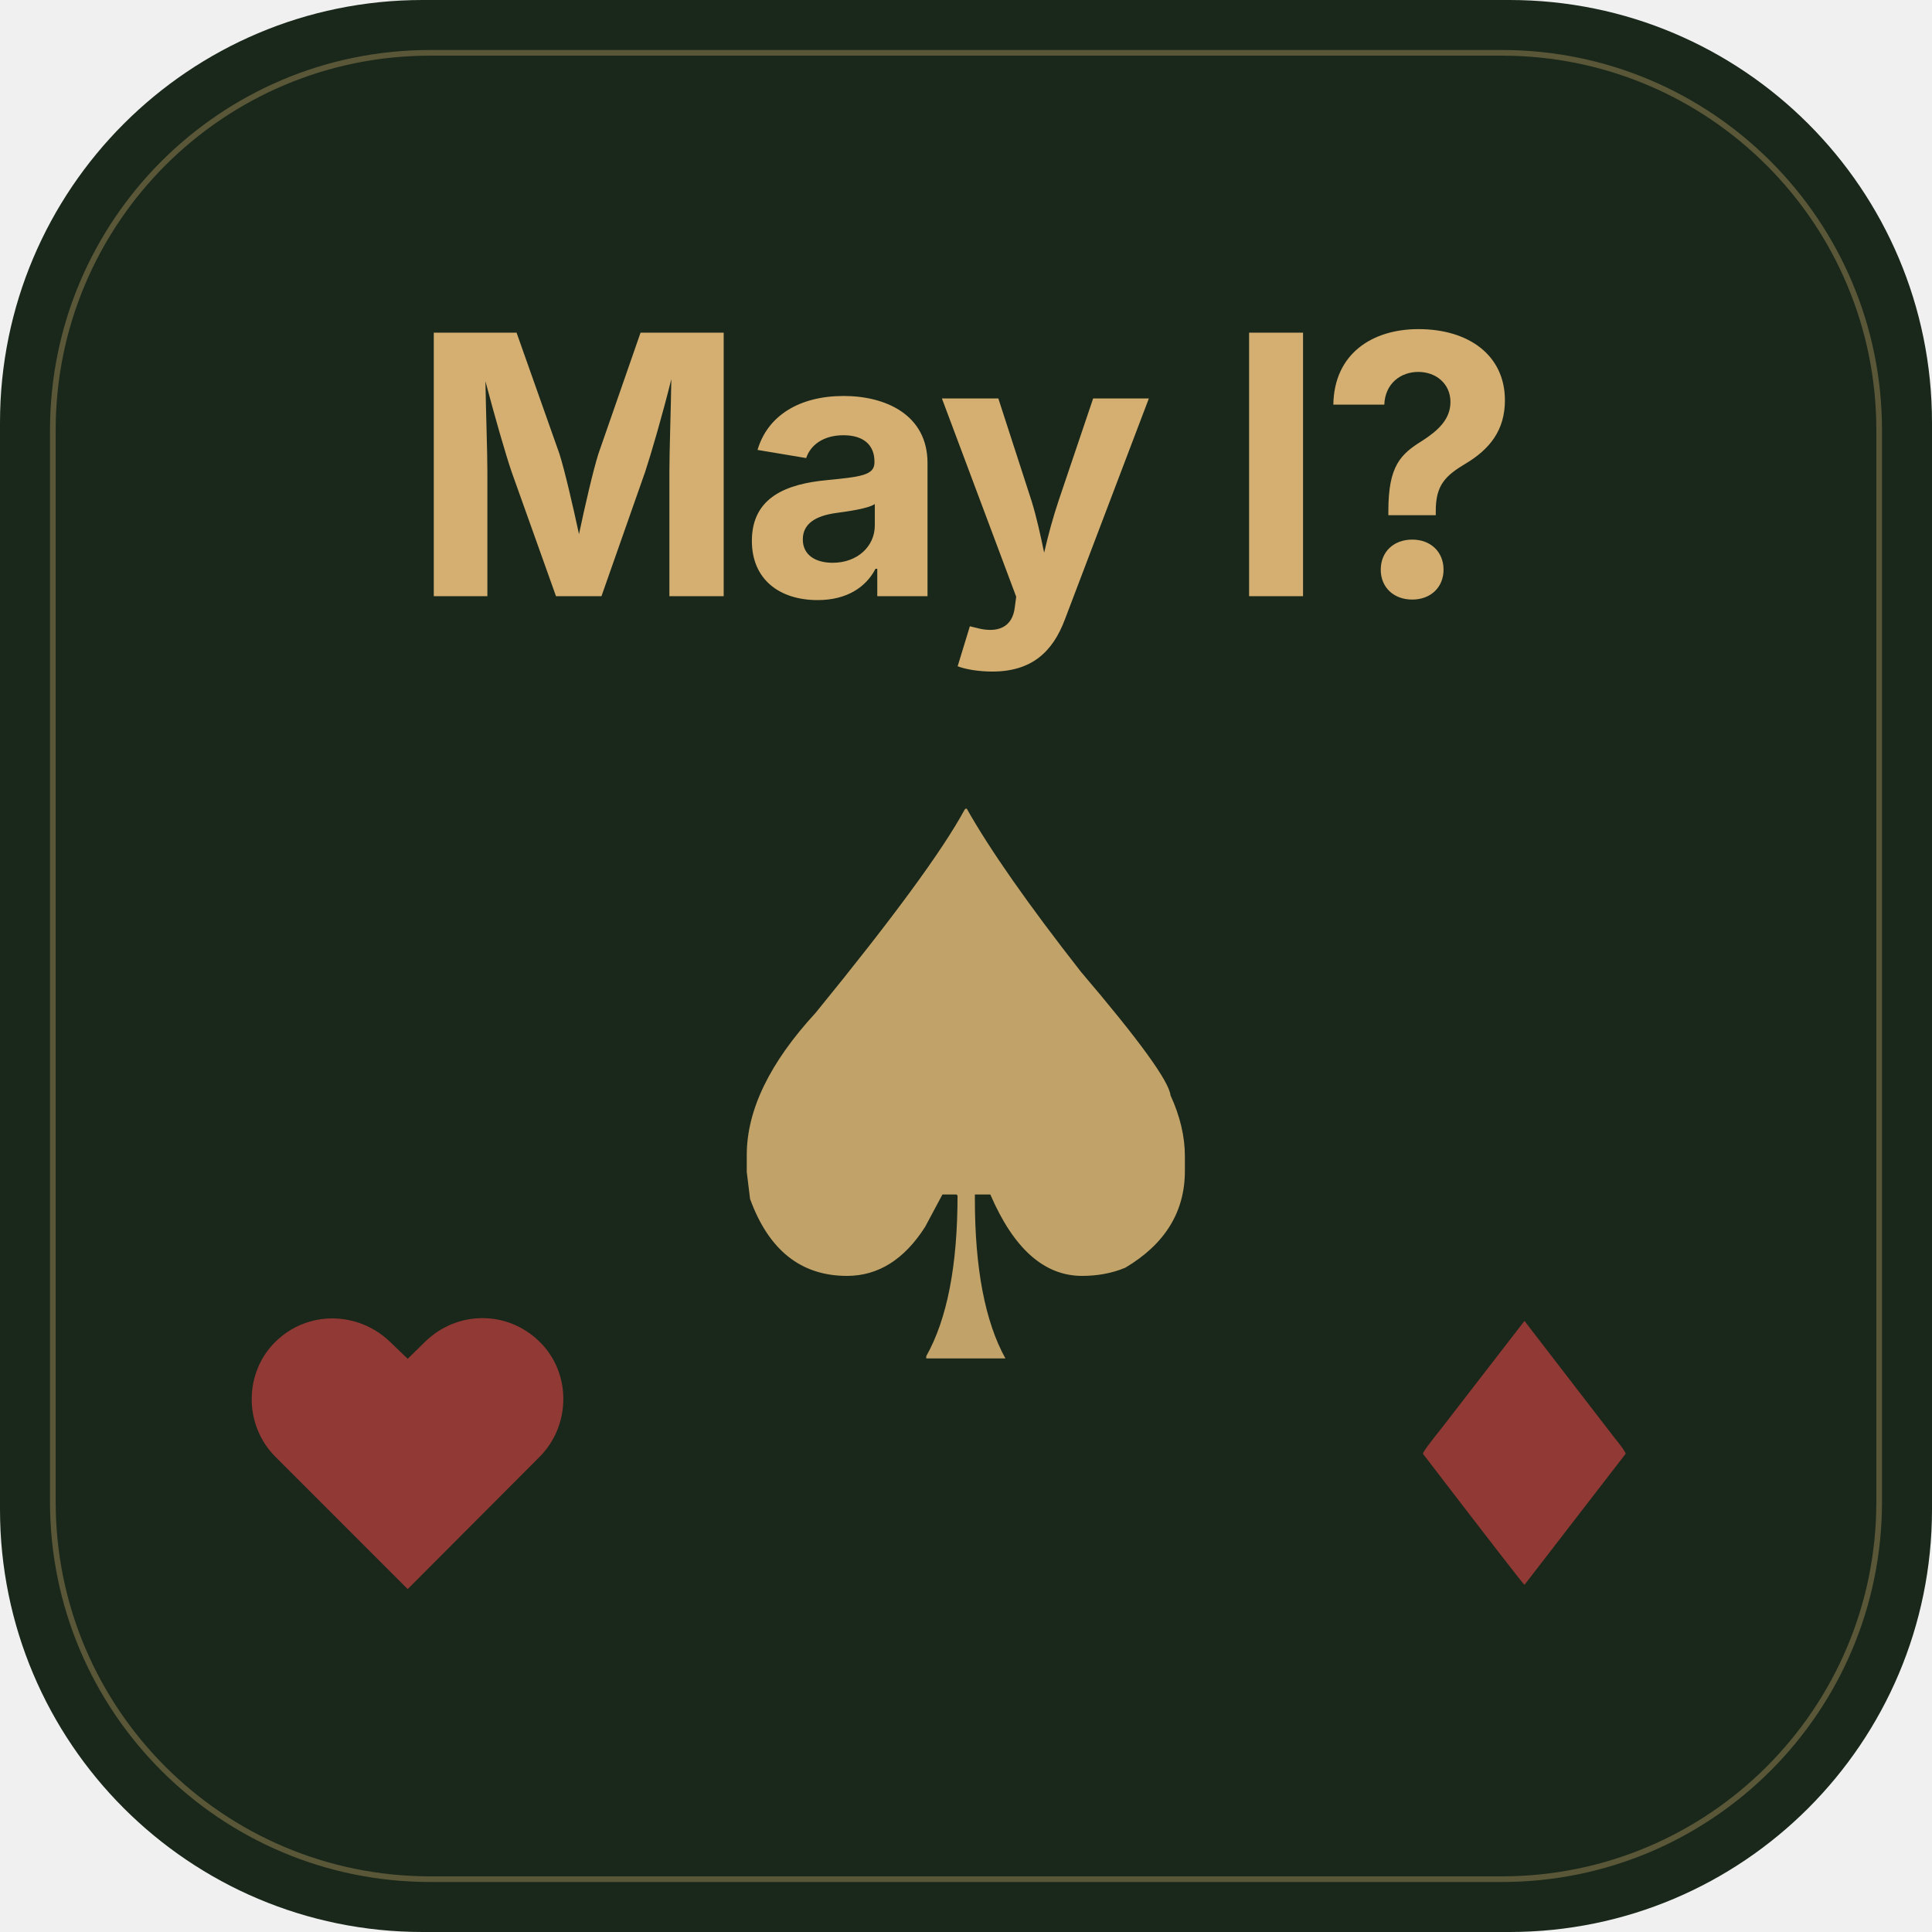
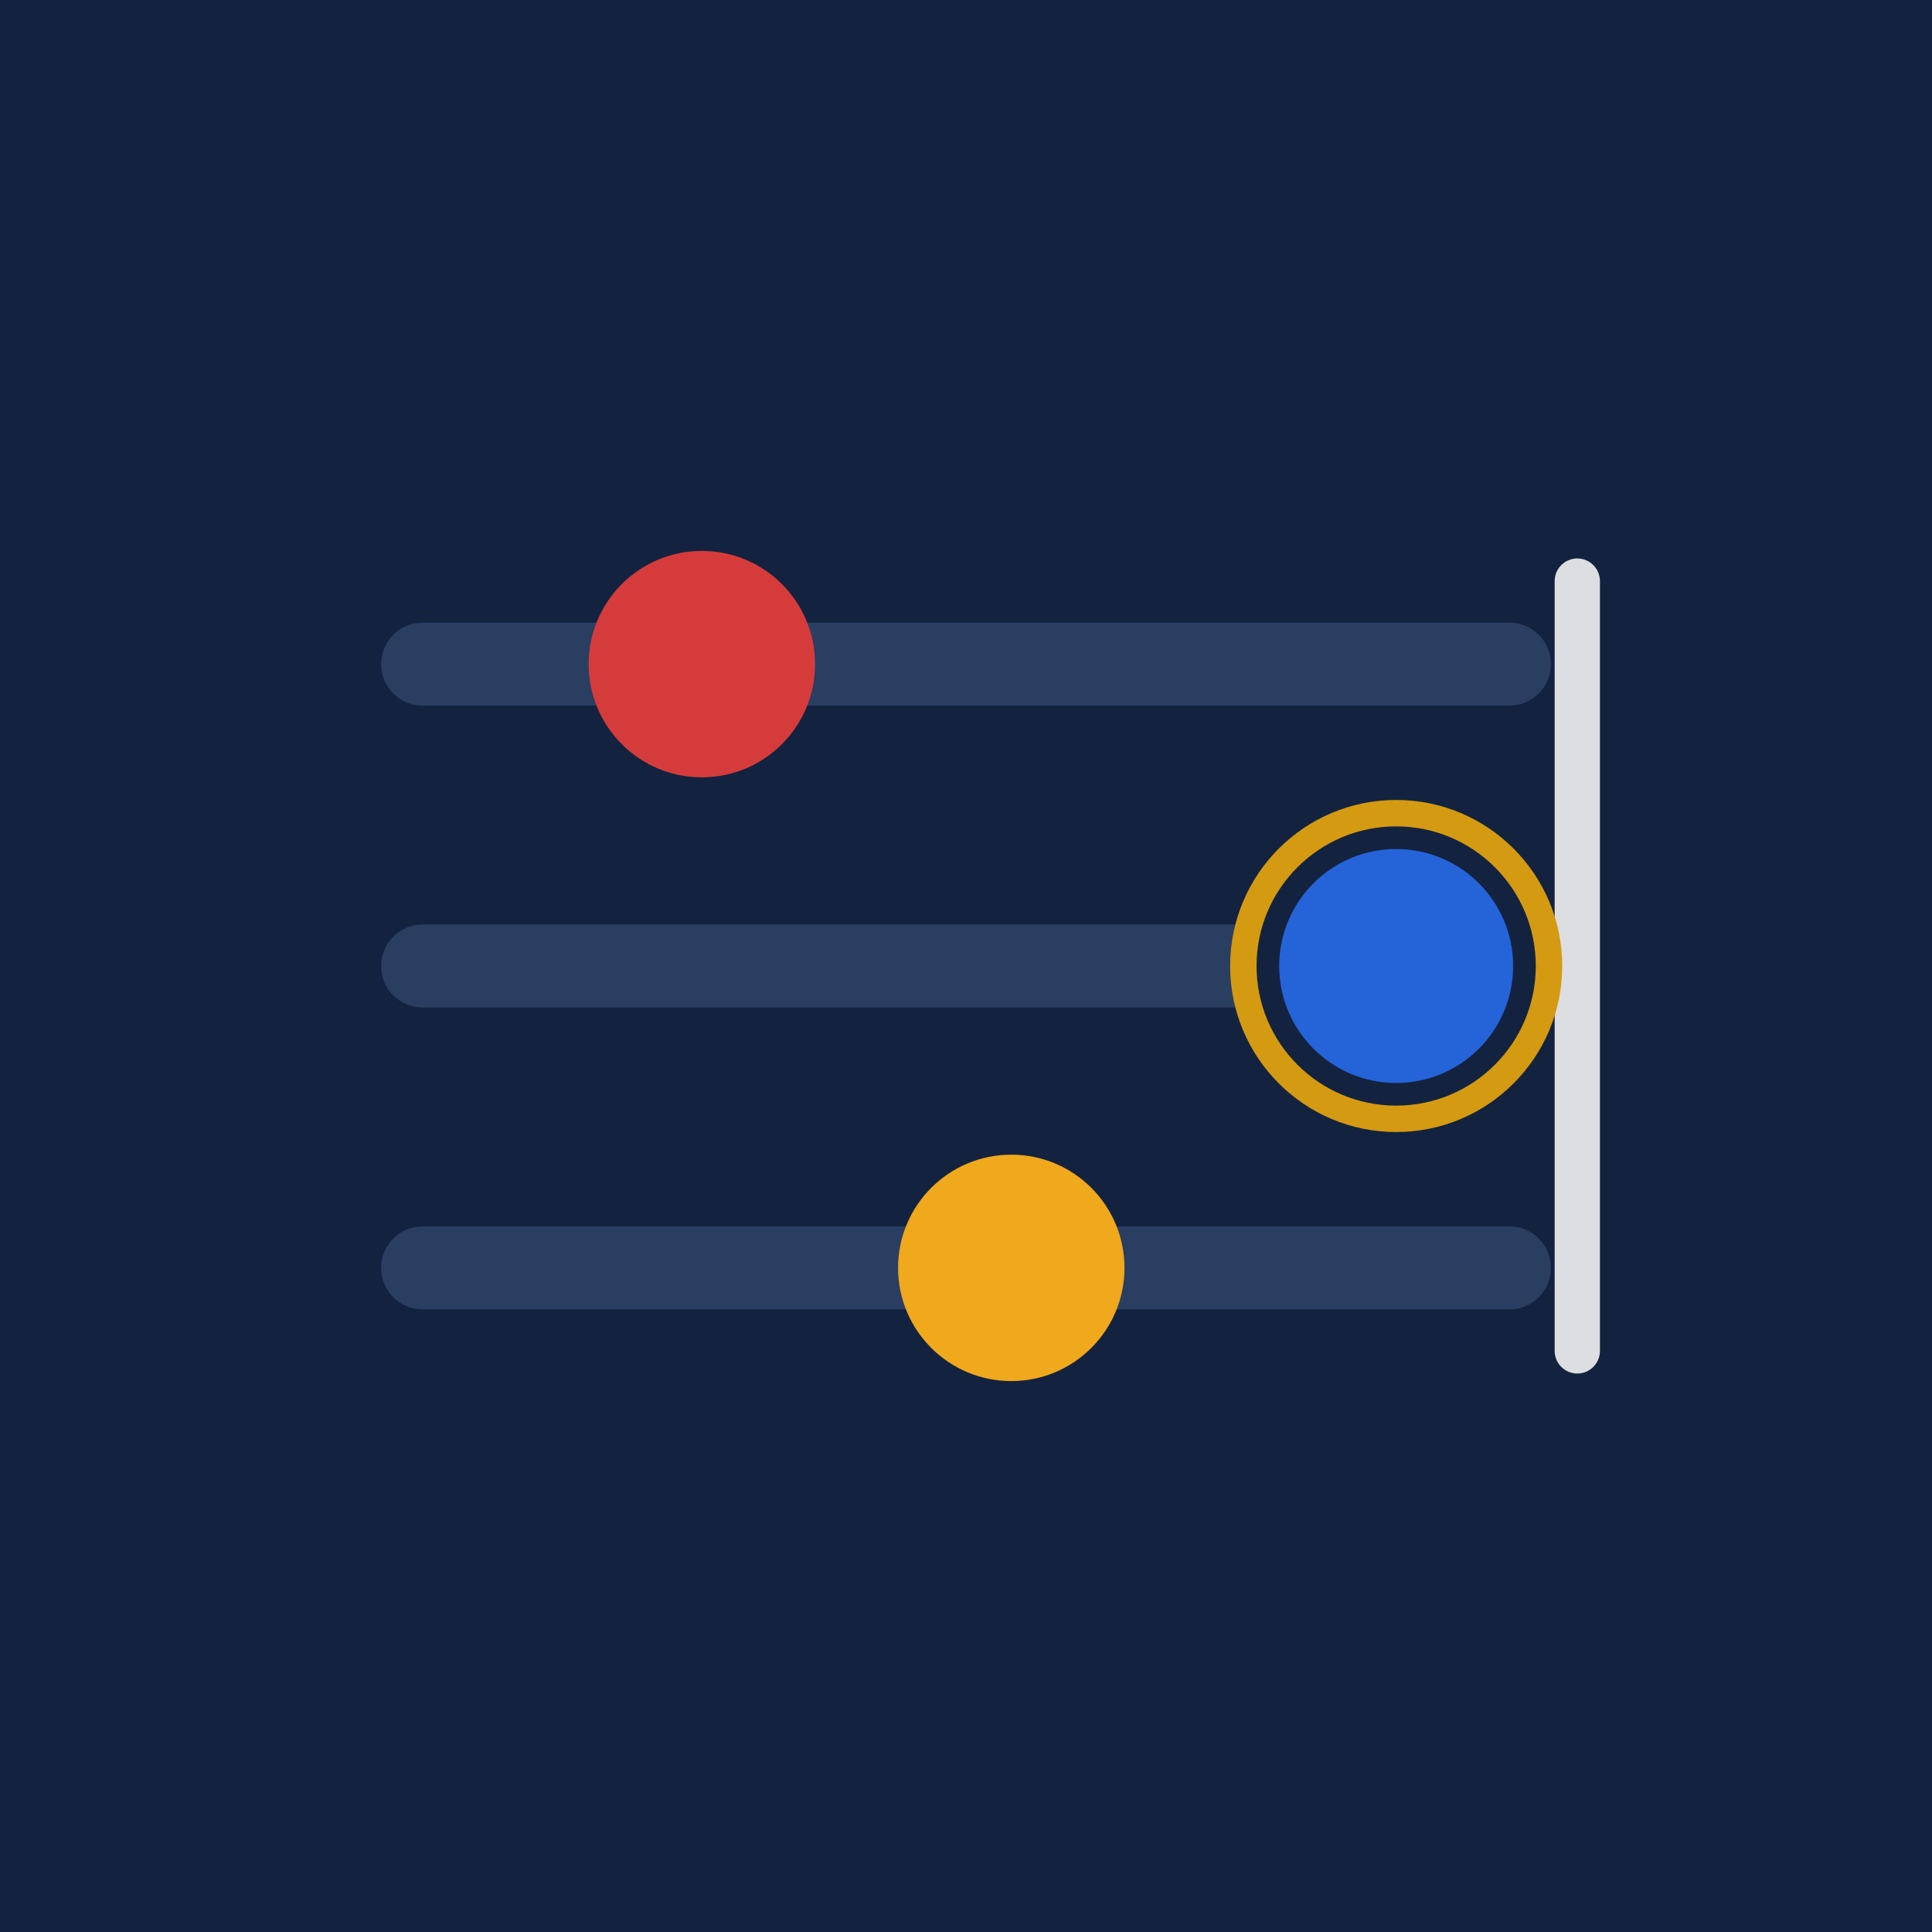
<svg xmlns="http://www.w3.org/2000/svg" viewBox="0 0 512 512">
-   <rect width="512" height="512" rx="112" fill="#19281A" />
-   <rect x="14" y="14" width="484" height="484" rx="100" fill="none" stroke="#D4AF71" stroke-width="1.5" opacity="0.35" />
-   <text x="256" y="158" text-anchor="middle" font-family="-apple-system, system-ui, sans-serif" font-size="96" font-weight="700" letter-spacing="-2" fill="#D4AF71">May I?</text>
-   <text x="256" y="360" text-anchor="middle" font-family="-apple-system, system-ui, sans-serif" font-size="200" fill="#D4AF71" opacity="0.9">♠</text>
-   <text x="108" y="420" text-anchor="middle" font-family="-apple-system, system-ui, sans-serif" font-size="96" fill="#C44040" opacity="0.7">♥</text>
-   <text x="404" y="420" text-anchor="middle" font-family="-apple-system, system-ui, sans-serif" font-size="96" fill="#C44040" opacity="0.7">♦</text>
+   <rect width="512" height="512" fill="#13233F" />
+   <g stroke-linecap="round">
+     <line x1="112" y1="176" x2="400" y2="176" stroke="#2A3E62" stroke-width="22" />
+     <line x1="112" y1="256" x2="400" y2="256" stroke="#2A3E62" stroke-width="22" />
+     <line x1="112" y1="336" x2="400" y2="336" stroke="#2A3E62" stroke-width="22" />
+   </g>
+   <rect x="412" y="148" width="12" height="216" rx="6" fill="#FFFFFF" opacity=".85" />
+   <circle cx="186" cy="176" r="30" fill="#D63B3B" />
+   <circle cx="268" cy="336" r="30" fill="#F0A81C" />
+   <circle cx="370" cy="256" r="44" fill="#D49A12" />
+   <circle cx="370" cy="256" r="37" fill="#13233F" />
+   <circle cx="370" cy="256" r="31" fill="#2563D9" />
</svg>
